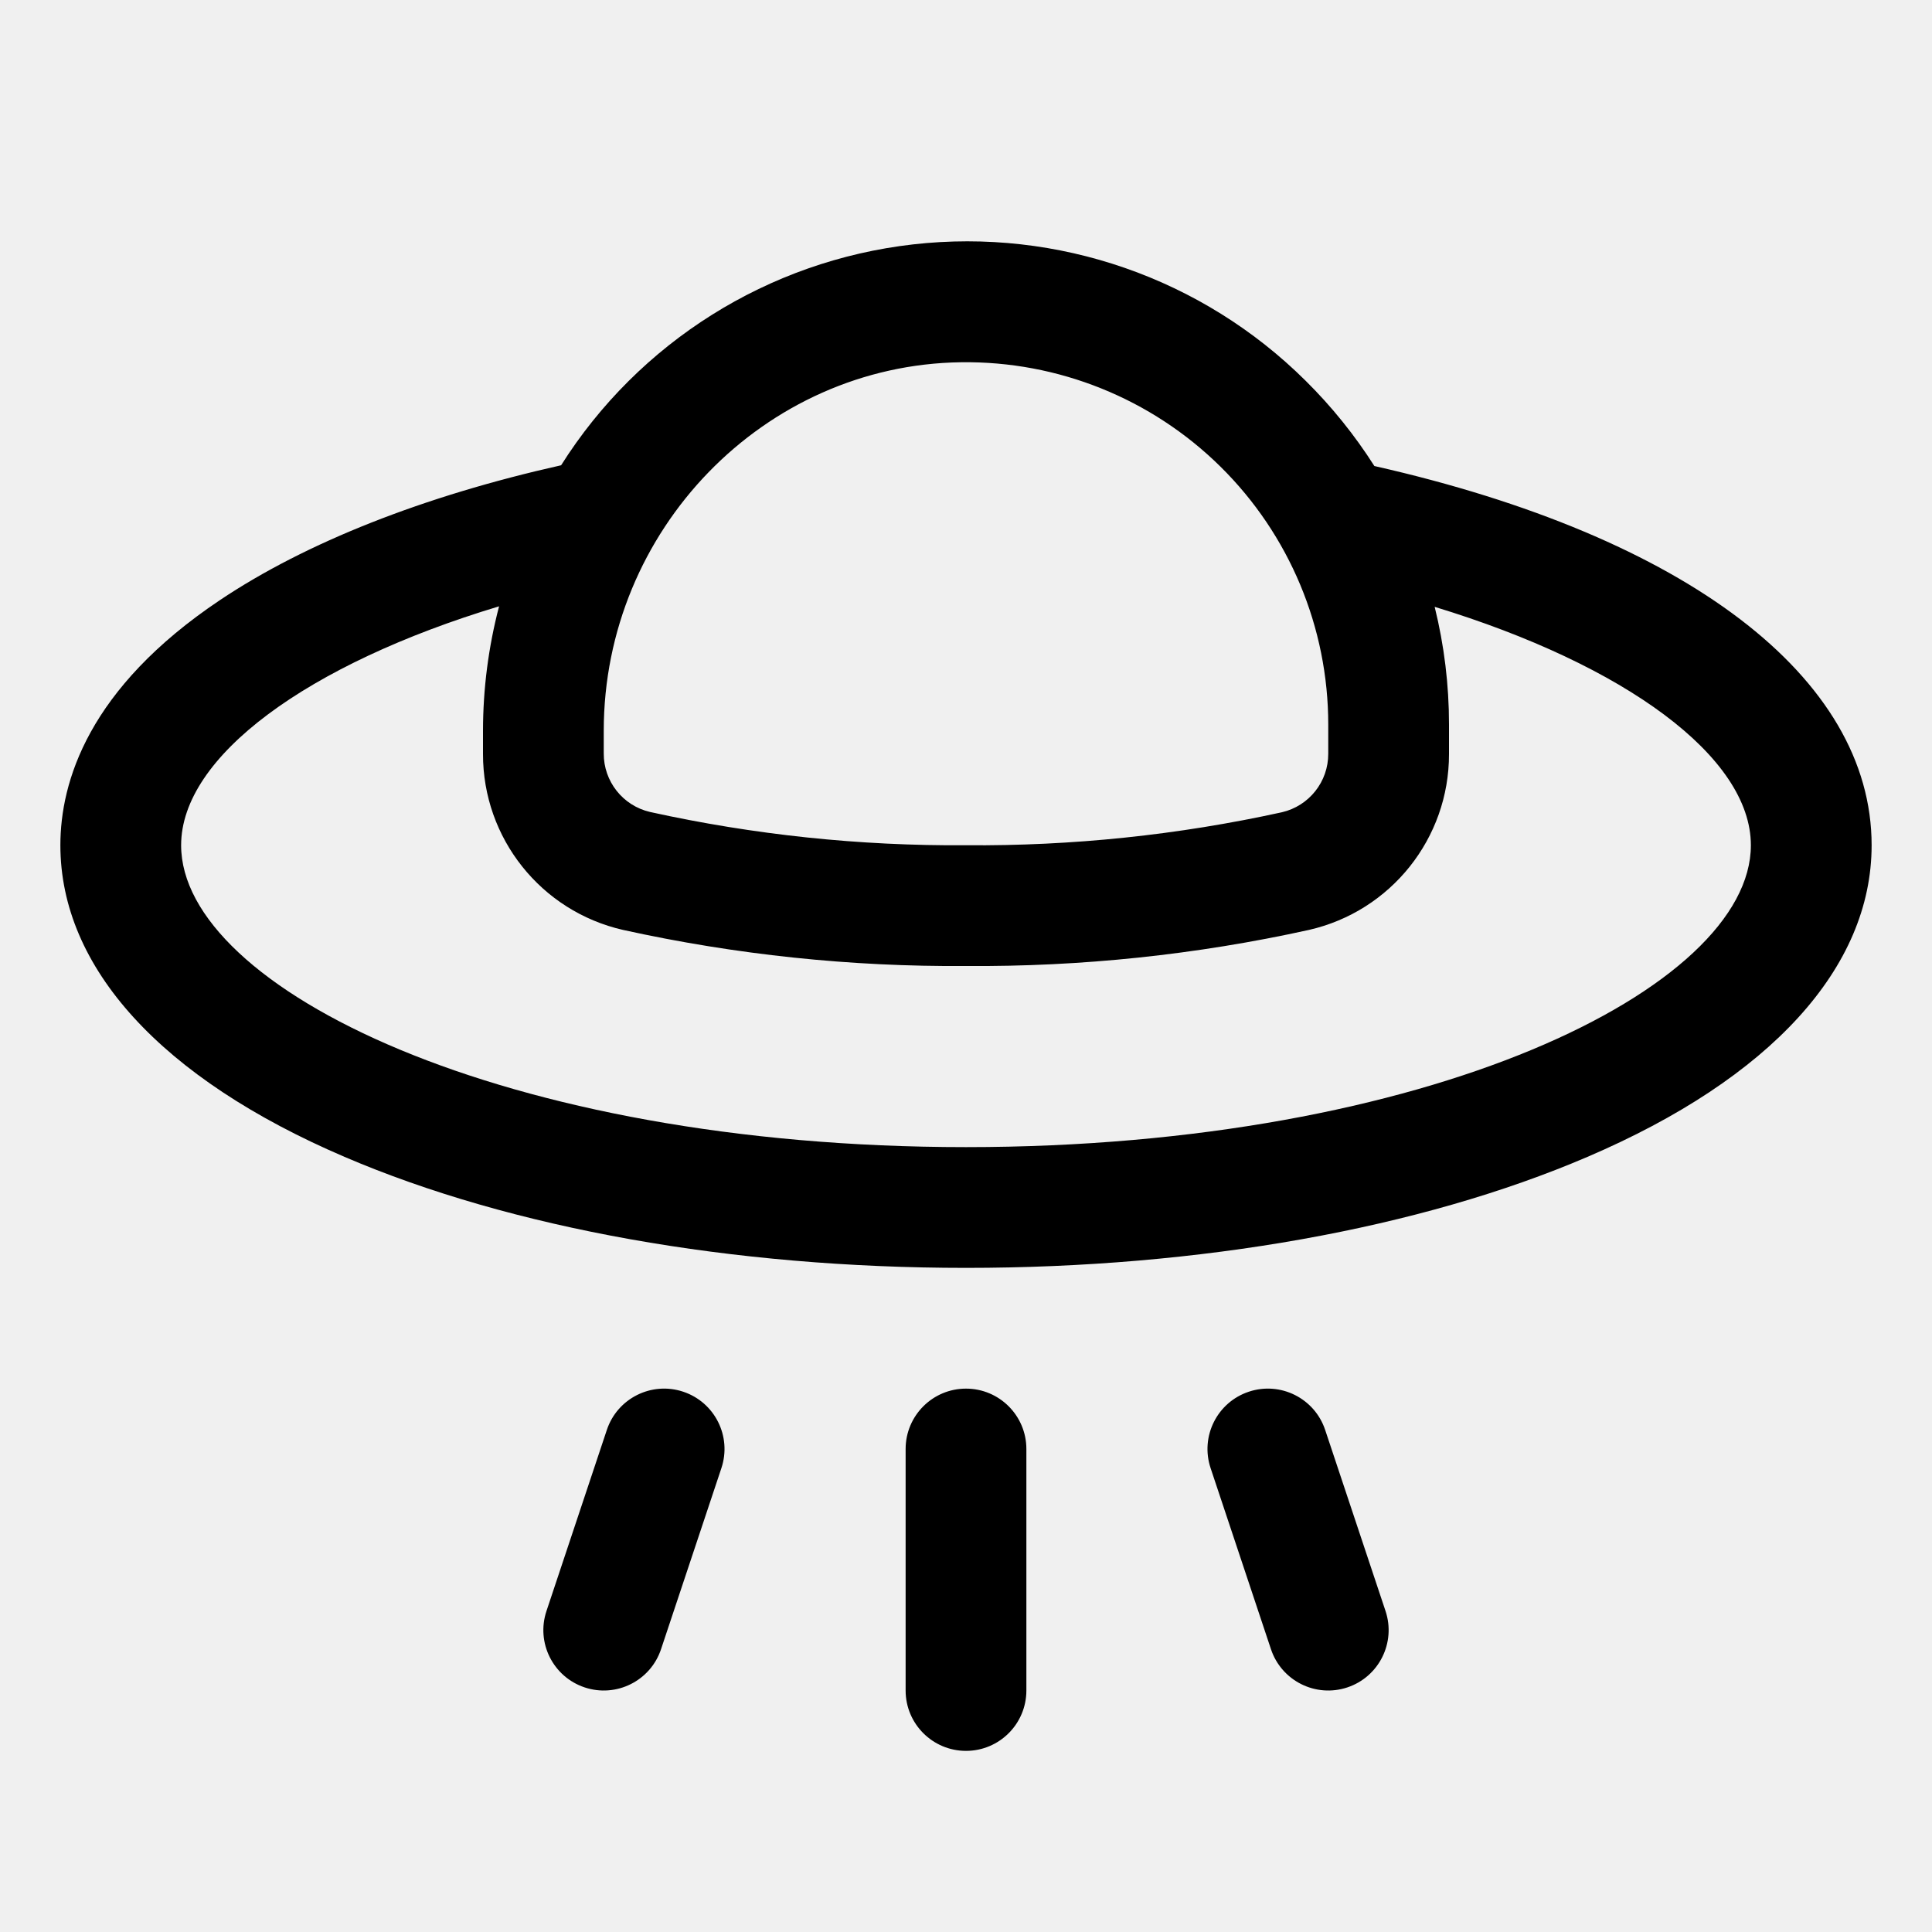
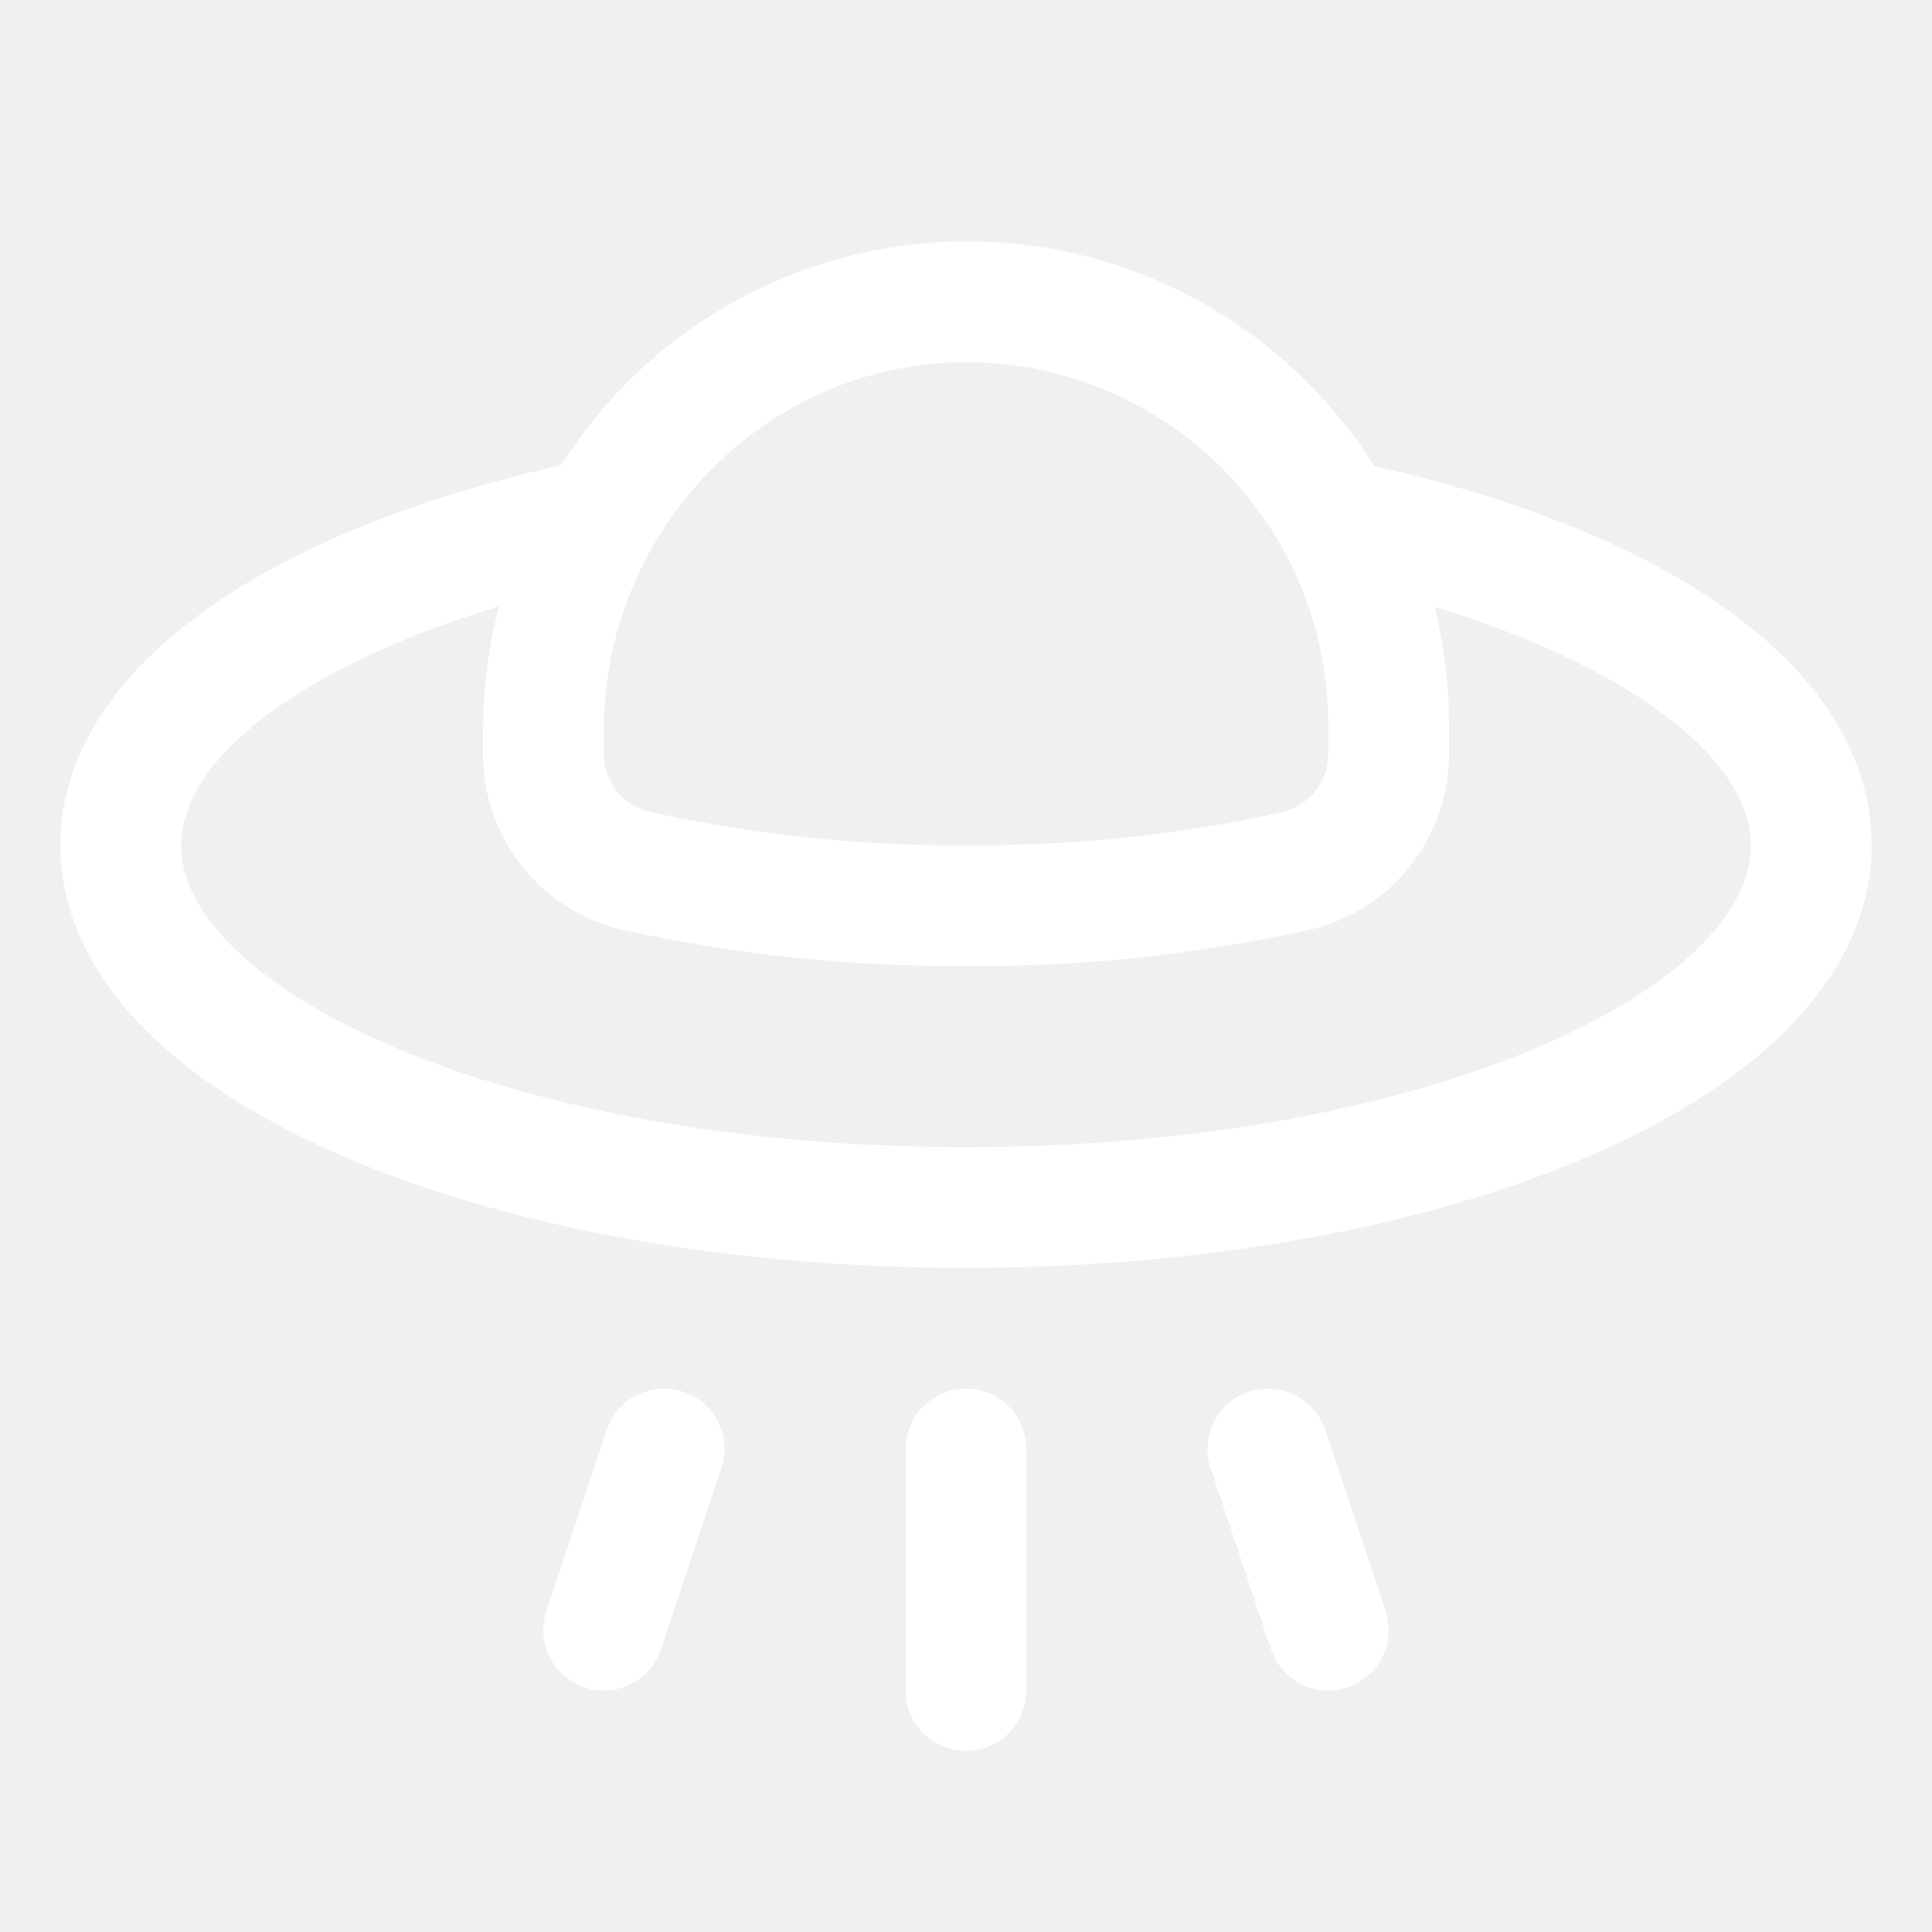
- <svg xmlns="http://www.w3.org/2000/svg" width="32" height="32" fill="#000000" viewBox="0 0 256 256">
+ <svg xmlns="http://www.w3.org/2000/svg" width="32" height="32" fill="#ffffff" viewBox="0 0 256 256">
  <path d="M183.59,213.47a8,8,0,0,1-15.18,5.06l-8-24a8,8,0,0,1,15.18-5.06ZM128,184a8,8,0,0,0-8,8v32a8,8,0,0,0,16,0V192A8,8,0,0,0,128,184Zm-37.47.41a8,8,0,0,0-10.12,5.06l-8,24a8,8,0,0,0,15.18,5.06l8-24A8,8,0,0,0,90.53,184.41ZM248,112c0,16.22-13.37,30.89-37.65,41.29C188.22,162.78,159,168,128,168s-60.22-5.22-82.35-14.71C21.37,142.89,8,128.22,8,112c0-8.37,3.67-20.79,21.17-32.5,11.37-7.61,26.94-13.76,45.18-17.85A63.64,63.64,0,0,1,173,50.45a64.84,64.84,0,0,1,9.11,11.3C223.43,71.09,248,89.74,248,112ZM80,96.83v3a7.92,7.92,0,0,0,6.13,7.76A188.24,188.24,0,0,0,128,112a188.09,188.09,0,0,0,41.85-4.37A7.93,7.93,0,0,0,176,99.87V96a48,48,0,0,0-48.64-48C101.25,48.34,80,70.25,80,96.83ZM232,112c0-11.7-16.63-23.89-41.9-31.59A64.68,64.68,0,0,1,192,96v3.92a23.86,23.86,0,0,1-18.56,23.3A204.05,204.05,0,0,1,128,128a204.15,204.15,0,0,1-45.44-4.78A23.86,23.86,0,0,1,64,99.92h0V96.86a65.28,65.28,0,0,1,2.13-16.52C40.72,88,24,100.25,24,112c0,18.92,42.71,40,104,40S232,130.92,232,112Z" />
</svg>
